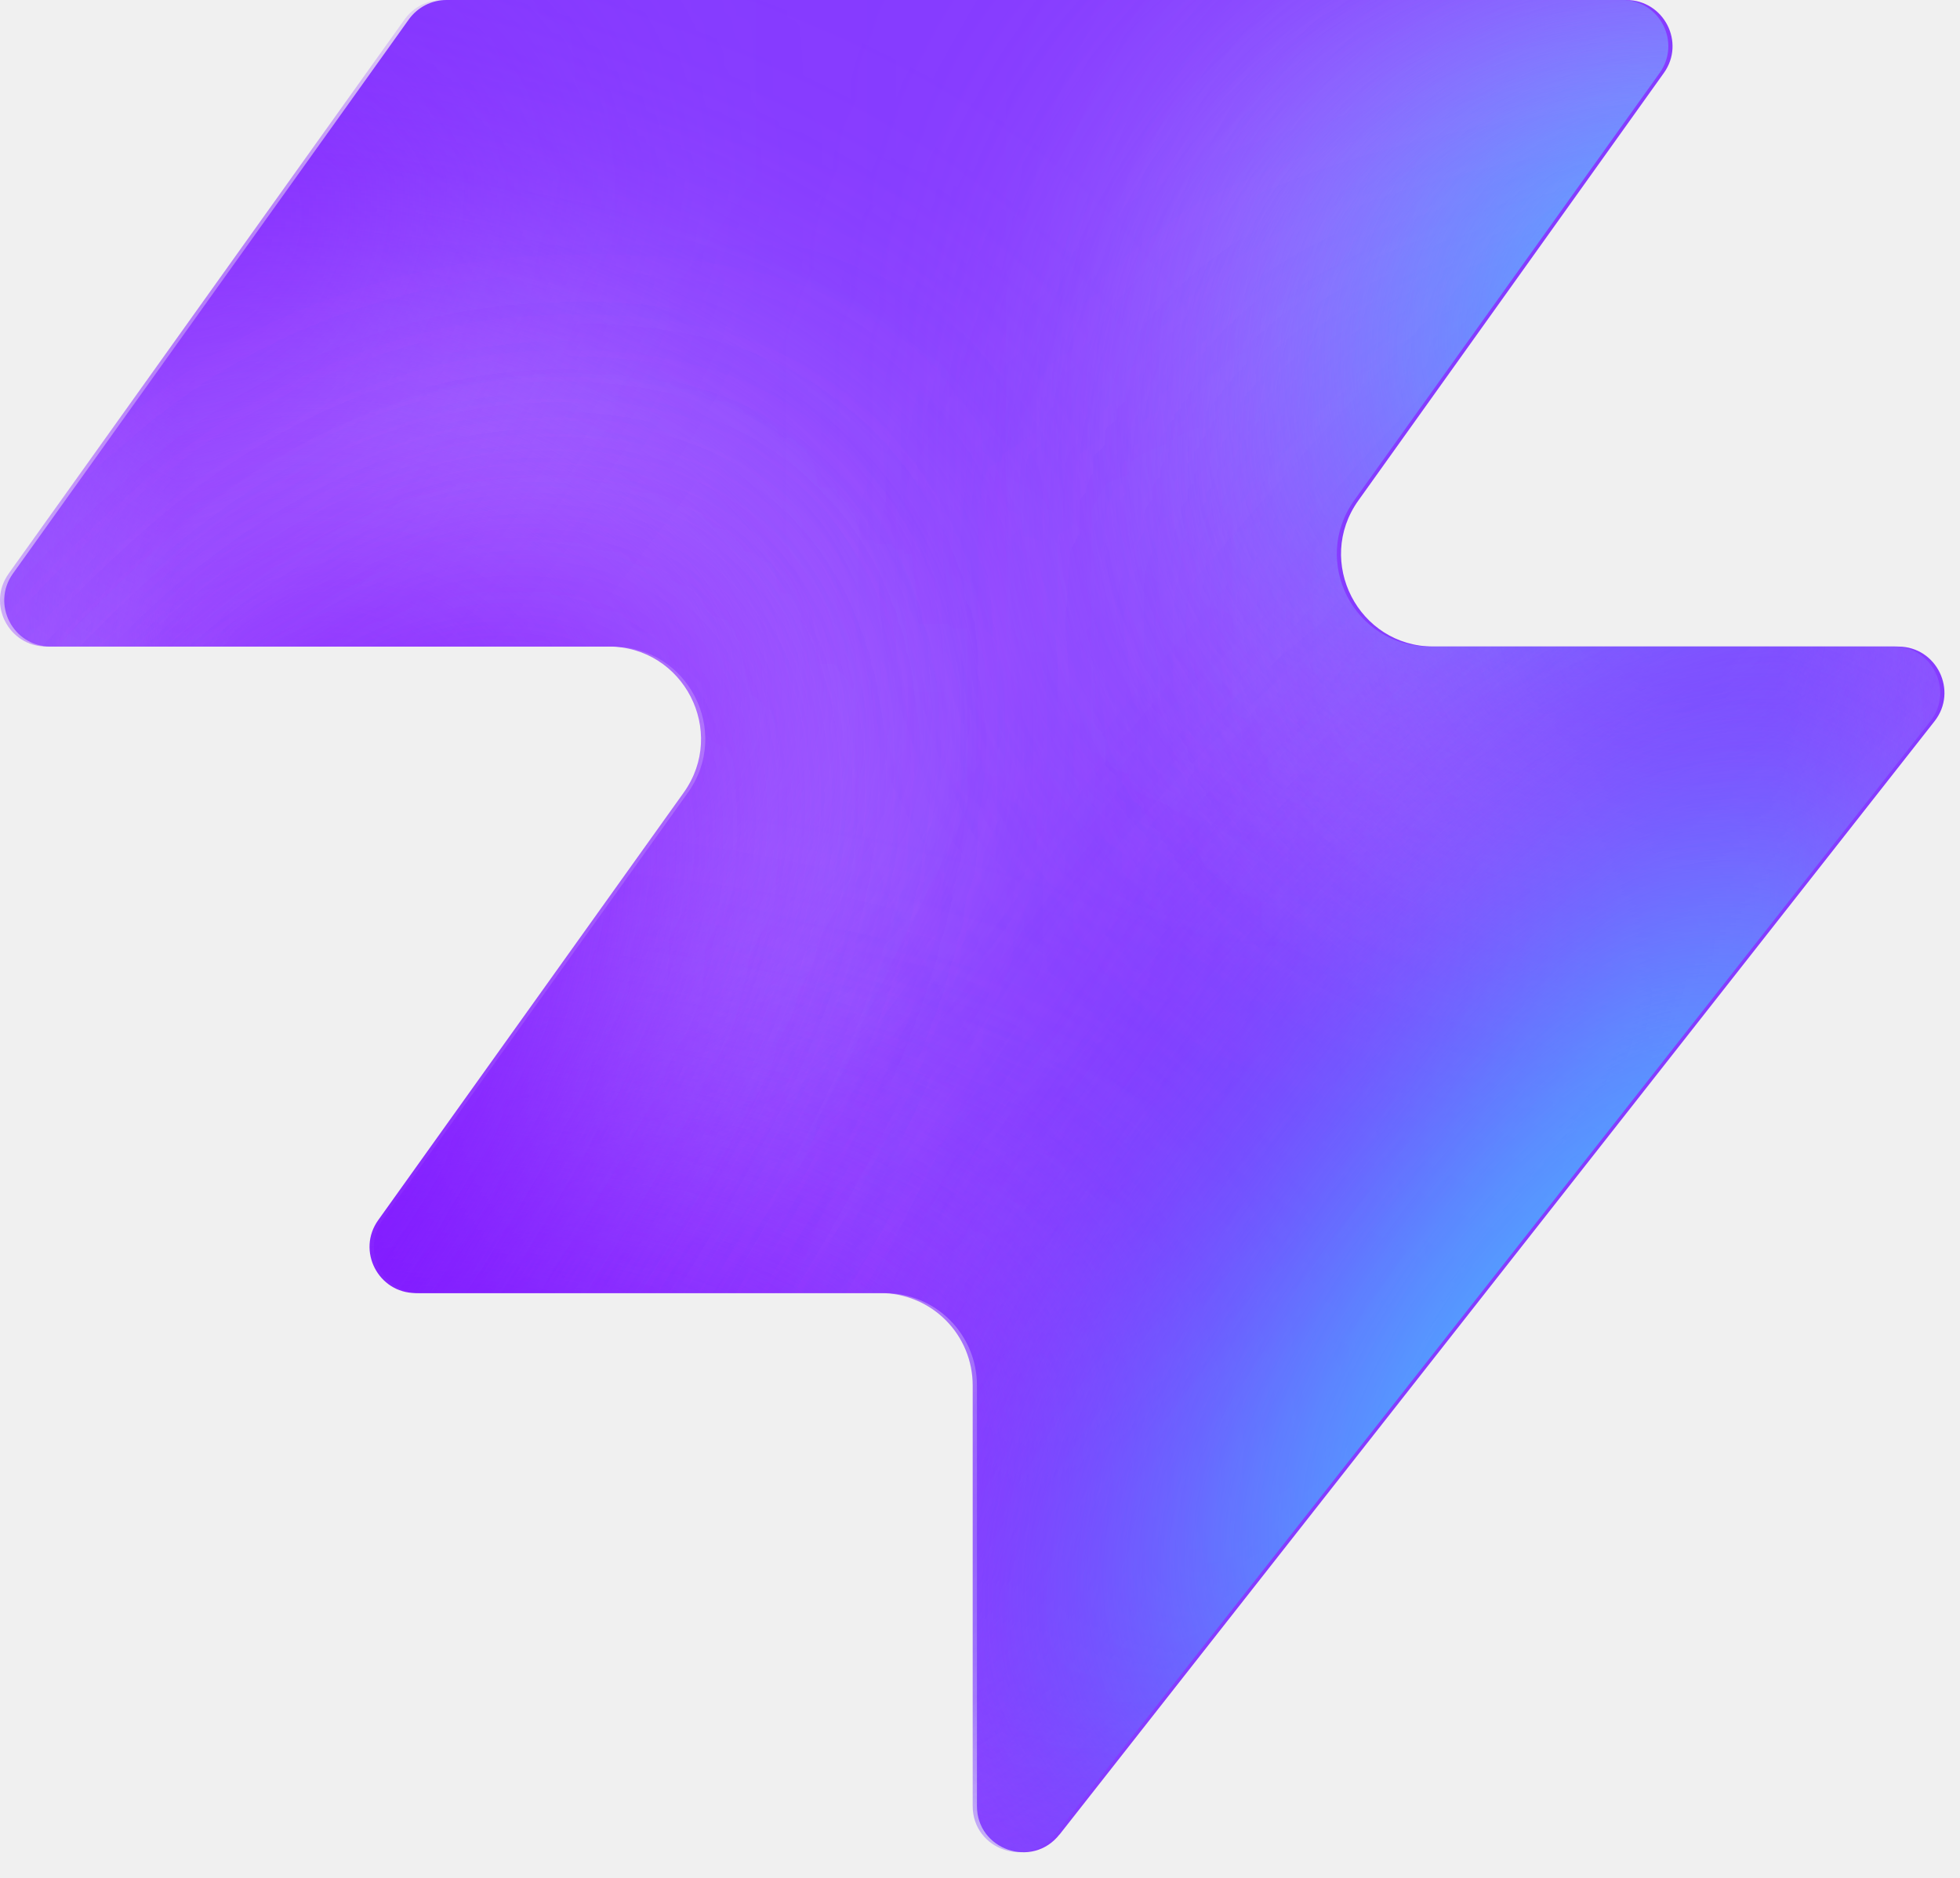
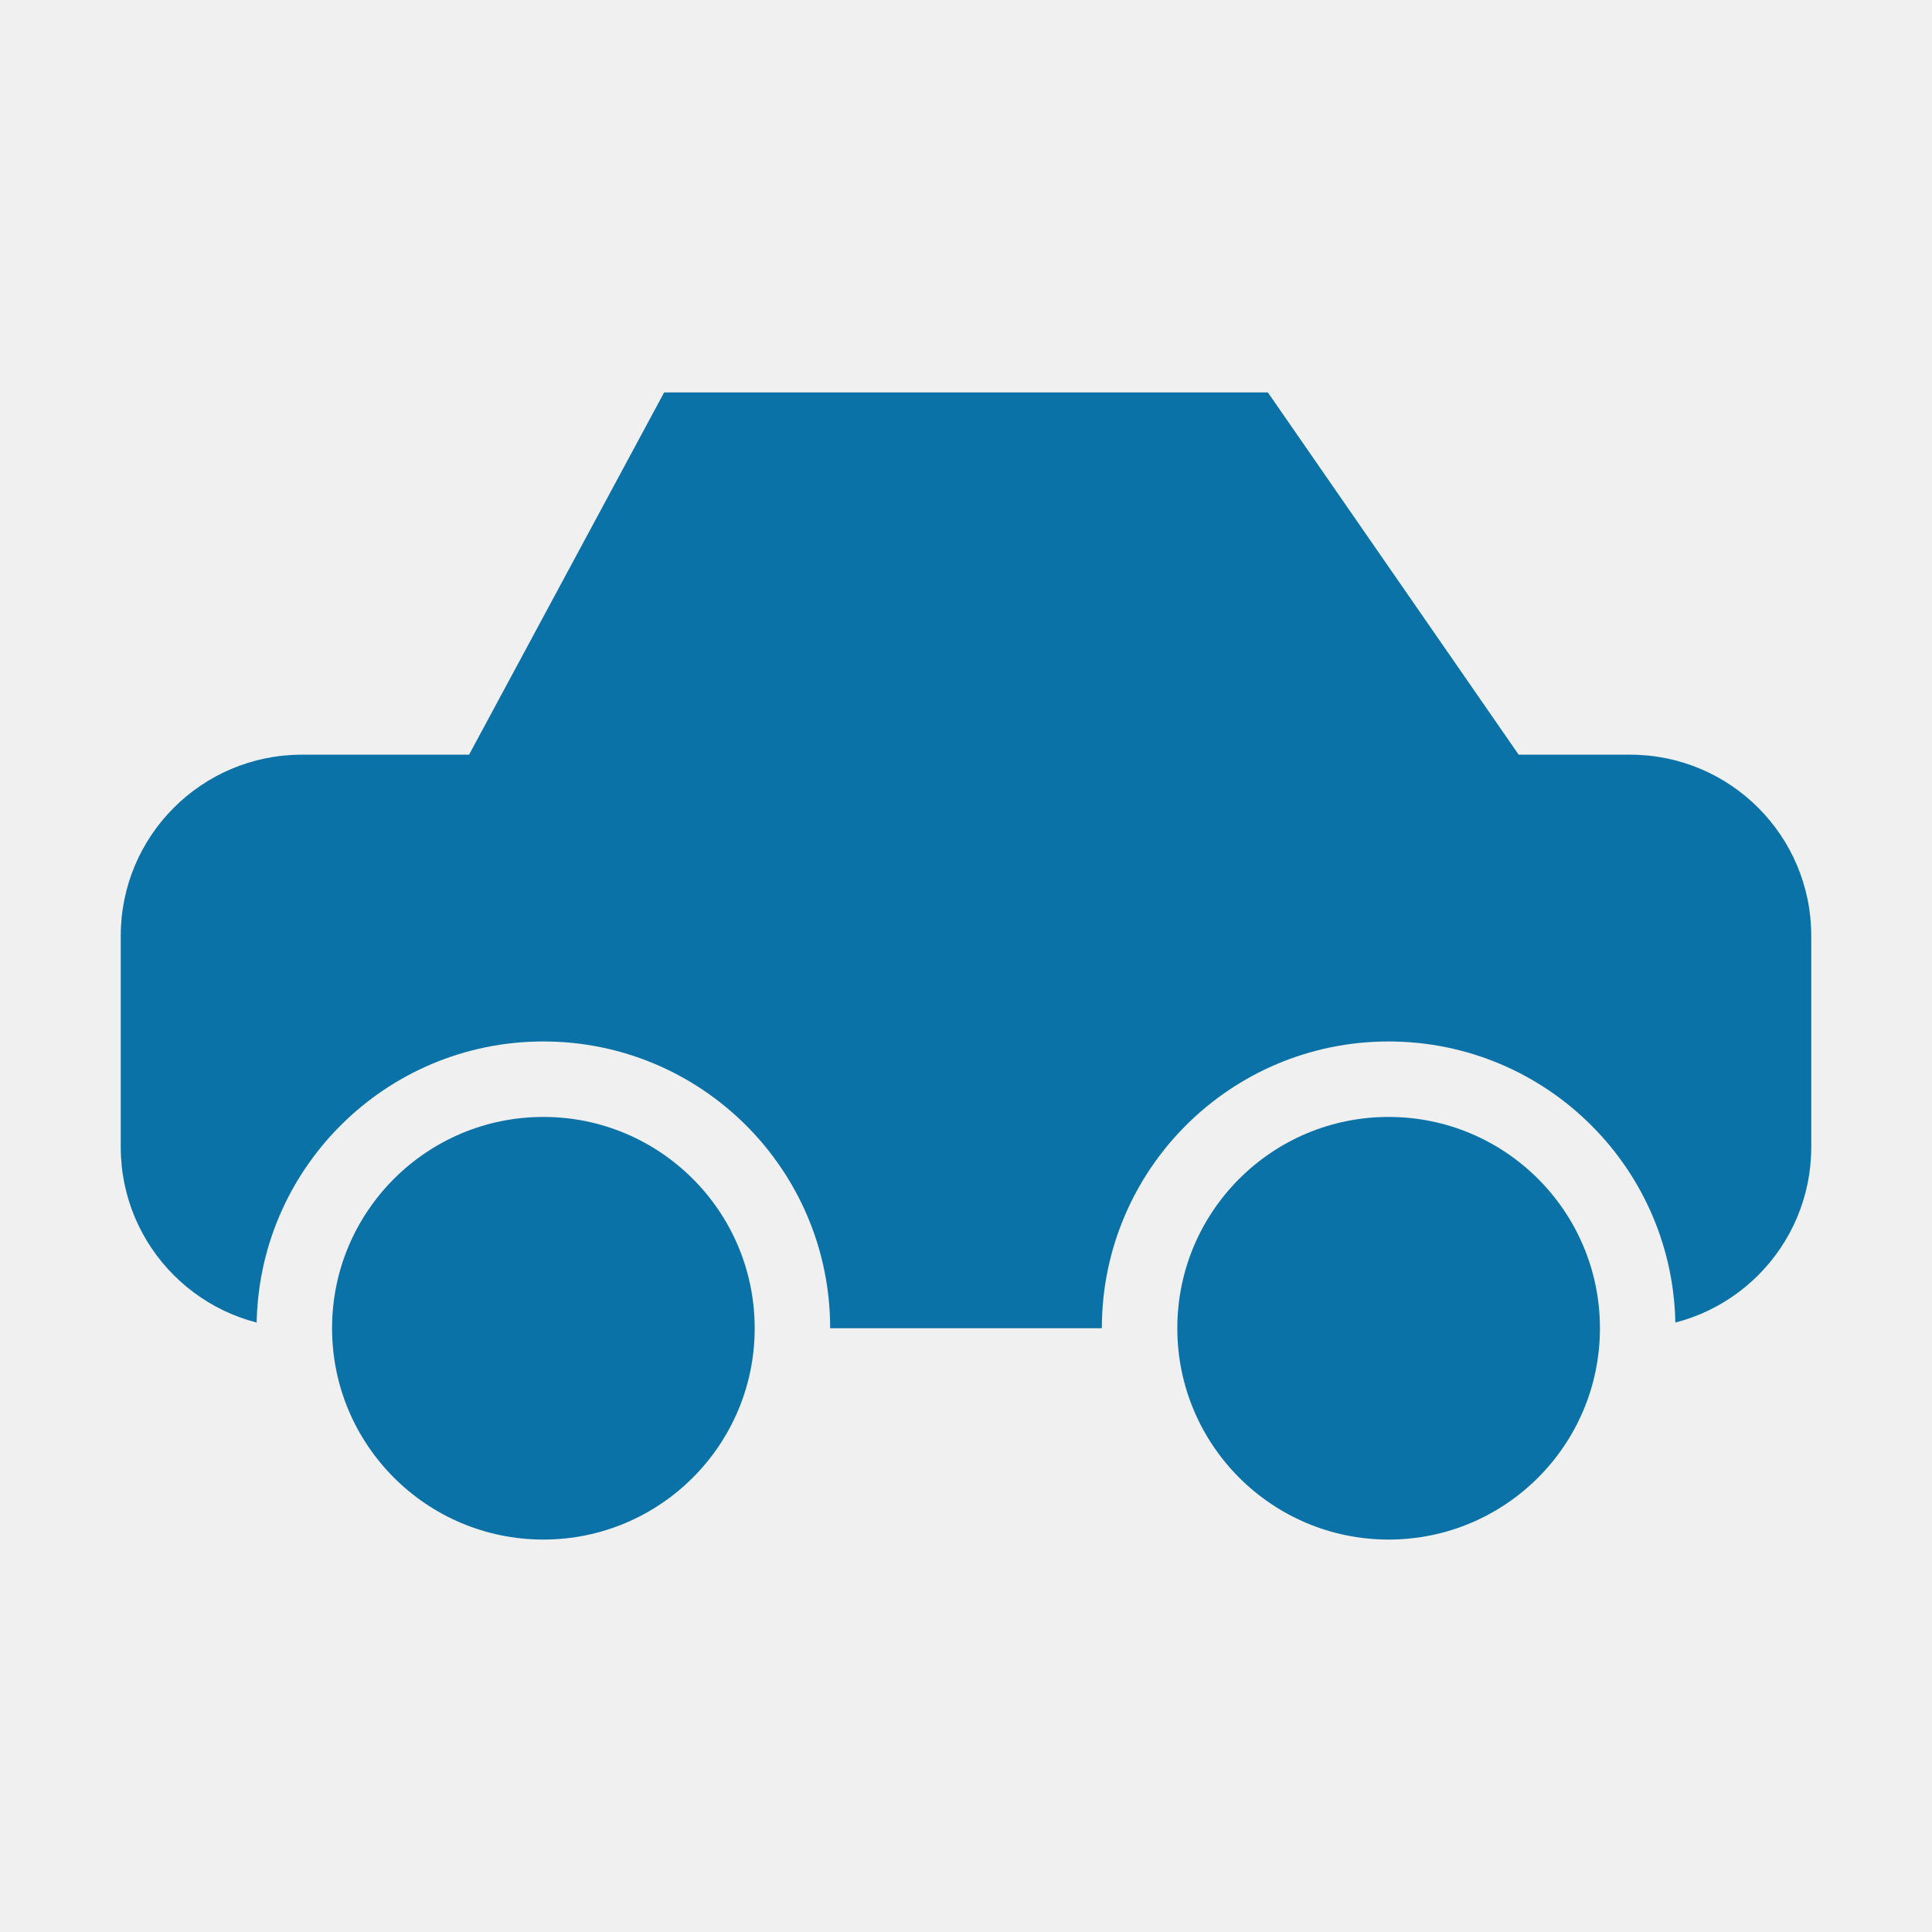
- <svg xmlns="http://www.w3.org/2000/svg" width="48" height="46" fill="none" viewBox="0 0 48 46">
-   <path fill="#863bff" d="M25.946 44.938c-.664.845-2.021.375-2.021-.698V33.937a2.26 2.26 0 0 0-2.262-2.262H10.287c-.92 0-1.456-1.04-.92-1.788l7.48-10.471c1.07-1.497 0-3.578-1.842-3.578H1.237c-.92 0-1.456-1.04-.92-1.788L10.013.474c.214-.297.556-.474.92-.474h28.894c.92 0 1.456 1.04.92 1.788l-7.48 10.471c-1.07 1.498 0 3.579 1.842 3.579h11.377c.943 0 1.473 1.088.89 1.83L25.947 44.94z" style="fill:#863bff;fill:color(display-p3 .525 .23 1);fill-opacity:1" />
-   <mask id="a" width="48" height="46" x="0" y="0" maskUnits="userSpaceOnUse" style="mask-type:alpha">
-     <path fill="#000" d="M25.842 44.938c-.664.844-2.021.375-2.021-.698V33.937a2.26 2.26 0 0 0-2.262-2.262H10.183c-.92 0-1.456-1.04-.92-1.788l7.48-10.471c1.07-1.498 0-3.579-1.842-3.579H1.133c-.92 0-1.456-1.04-.92-1.787L9.91.473c.214-.297.556-.474.92-.474h28.894c.92 0 1.456 1.04.92 1.788l-7.48 10.471c-1.07 1.498 0 3.578 1.842 3.578h11.377c.943 0 1.473 1.088.89 1.832L25.843 44.94z" style="fill:#000;fill-opacity:1" />
-   </mask>
-   <g mask="url(#a)">
-     <g filter="url(#b)">
-       <ellipse cx="5.508" cy="14.704" fill="#ede6ff" rx="5.508" ry="14.704" style="fill:#ede6ff;fill:color(display-p3 .927 .903 1);fill-opacity:1" transform="matrix(.00324 1 1 -.00324 -4.47 31.516)" />
+ <svg xmlns="http://www.w3.org/2000/svg" viewBox="0 0 64 64">
+   <defs>
+     <mask id="gap">
+       <rect width="64" height="64" fill="#fff" />
+       <circle cx="18" cy="44" r="9.5" fill="#000" />
+       <circle cx="46" cy="44" r="9.5" fill="#000" />
+     </mask>
+   </defs>
+   <g fill="#0b72a8">
+     <g mask="url(#gap)">
+       <rect x="4" y="25" width="56" height="19" rx="6" />
+       <path d="M15 26 L22 13 H42 L51 26 Z" />
    </g>
-     <g filter="url(#c)">
-       <ellipse cx="10.399" cy="29.851" fill="#ede6ff" rx="10.399" ry="29.851" style="fill:#ede6ff;fill:color(display-p3 .927 .903 1);fill-opacity:1" transform="matrix(.00324 1 1 -.00324 -39.328 7.883)" />
-     </g>
-     <g filter="url(#d)">
-       <ellipse cx="5.508" cy="30.487" fill="#7e14ff" rx="5.508" ry="30.487" style="fill:#7e14ff;fill:color(display-p3 .492 .077 1);fill-opacity:1" transform="rotate(89.814 -25.913 -14.639)scale(1 -1)" />
-     </g>
-     <g filter="url(#e)">
-       <ellipse cx="5.508" cy="30.599" fill="#7e14ff" rx="5.508" ry="30.599" style="fill:#7e14ff;fill:color(display-p3 .492 .077 1);fill-opacity:1" transform="rotate(89.814 -32.644 -3.334)scale(1 -1)" />
-     </g>
-     <g filter="url(#f)">
-       <ellipse cx="5.508" cy="30.599" fill="#7e14ff" rx="5.508" ry="30.599" style="fill:#7e14ff;fill:color(display-p3 .492 .077 1);fill-opacity:1" transform="matrix(.00324 1 1 -.00324 -34.34 30.47)" />
-     </g>
-     <g filter="url(#g)">
-       <ellipse cx="14.072" cy="22.078" fill="#ede6ff" rx="14.072" ry="22.078" style="fill:#ede6ff;fill:color(display-p3 .927 .903 1);fill-opacity:1" transform="rotate(93.35 24.506 48.493)scale(-1 1)" />
-     </g>
-     <g filter="url(#h)">
-       <ellipse cx="3.47" cy="21.501" fill="#7e14ff" rx="3.47" ry="21.501" style="fill:#7e14ff;fill:color(display-p3 .492 .077 1);fill-opacity:1" transform="rotate(89.009 28.708 47.59)scale(-1 1)" />
-     </g>
-     <g filter="url(#i)">
-       <ellipse cx="3.47" cy="21.501" fill="#7e14ff" rx="3.47" ry="21.501" style="fill:#7e14ff;fill:color(display-p3 .492 .077 1);fill-opacity:1" transform="rotate(89.009 28.708 47.59)scale(-1 1)" />
-     </g>
-     <g filter="url(#j)">
-       <ellipse cx=".387" cy="8.972" fill="#7e14ff" rx="4.407" ry="29.108" style="fill:#7e14ff;fill:color(display-p3 .492 .077 1);fill-opacity:1" transform="rotate(39.51 .387 8.972)" />
-     </g>
-     <g filter="url(#k)">
-       <ellipse cx="47.523" cy="-6.092" fill="#7e14ff" rx="4.407" ry="29.108" style="fill:#7e14ff;fill:color(display-p3 .492 .077 1);fill-opacity:1" transform="rotate(37.892 47.523 -6.092)" />
-     </g>
-     <g filter="url(#l)">
-       <ellipse cx="41.412" cy="6.333" fill="#47bfff" rx="5.971" ry="9.665" style="fill:#47bfff;fill:color(display-p3 .28 .748 1);fill-opacity:1" transform="rotate(37.892 41.412 6.333)" />
-     </g>
-     <g filter="url(#m)">
-       <ellipse cx="-1.879" cy="38.332" fill="#7e14ff" rx="4.407" ry="29.108" style="fill:#7e14ff;fill:color(display-p3 .492 .077 1);fill-opacity:1" transform="rotate(37.892 -1.88 38.332)" />
-     </g>
-     <g filter="url(#n)">
-       <ellipse cx="-1.879" cy="38.332" fill="#7e14ff" rx="4.407" ry="29.108" style="fill:#7e14ff;fill:color(display-p3 .492 .077 1);fill-opacity:1" transform="rotate(37.892 -1.88 38.332)" />
-     </g>
-     <g filter="url(#o)">
-       <ellipse cx="35.651" cy="29.907" fill="#7e14ff" rx="4.407" ry="29.108" style="fill:#7e14ff;fill:color(display-p3 .492 .077 1);fill-opacity:1" transform="rotate(37.892 35.651 29.907)" />
-     </g>
-     <g filter="url(#p)">
-       <ellipse cx="38.418" cy="32.4" fill="#47bfff" rx="5.971" ry="15.297" style="fill:#47bfff;fill:color(display-p3 .28 .748 1);fill-opacity:1" transform="rotate(37.892 38.418 32.4)" />
-     </g>
+     <circle cx="18" cy="44" r="7" />
+     <circle cx="46" cy="44" r="7" />
  </g>
-   <defs>
-     <filter id="b" width="60.045" height="41.654" x="-19.77" y="16.149" color-interpolation-filters="sRGB" filterUnits="userSpaceOnUse">
-       <feFlood flood-opacity="0" result="BackgroundImageFix" />
-       <feBlend in="SourceGraphic" in2="BackgroundImageFix" result="shape" />
-       <feGaussianBlur result="effect1_foregroundBlur_2002_17158" stdDeviation="7.659" />
-     </filter>
-     <filter id="c" width="90.34" height="51.437" x="-54.613" y="-7.533" color-interpolation-filters="sRGB" filterUnits="userSpaceOnUse">
-       <feFlood flood-opacity="0" result="BackgroundImageFix" />
-       <feBlend in="SourceGraphic" in2="BackgroundImageFix" result="shape" />
-       <feGaussianBlur result="effect1_foregroundBlur_2002_17158" stdDeviation="7.659" />
-     </filter>
-     <filter id="d" width="79.355" height="29.4" x="-49.64" y="2.03" color-interpolation-filters="sRGB" filterUnits="userSpaceOnUse">
-       <feFlood flood-opacity="0" result="BackgroundImageFix" />
-       <feBlend in="SourceGraphic" in2="BackgroundImageFix" result="shape" />
-       <feGaussianBlur result="effect1_foregroundBlur_2002_17158" stdDeviation="4.596" />
-     </filter>
-     <filter id="e" width="79.579" height="29.4" x="-45.045" y="20.029" color-interpolation-filters="sRGB" filterUnits="userSpaceOnUse">
-       <feFlood flood-opacity="0" result="BackgroundImageFix" />
-       <feBlend in="SourceGraphic" in2="BackgroundImageFix" result="shape" />
-       <feGaussianBlur result="effect1_foregroundBlur_2002_17158" stdDeviation="4.596" />
-     </filter>
-     <filter id="f" width="79.579" height="29.4" x="-43.513" y="21.178" color-interpolation-filters="sRGB" filterUnits="userSpaceOnUse">
-       <feFlood flood-opacity="0" result="BackgroundImageFix" />
-       <feBlend in="SourceGraphic" in2="BackgroundImageFix" result="shape" />
-       <feGaussianBlur result="effect1_foregroundBlur_2002_17158" stdDeviation="4.596" />
-     </filter>
-     <filter id="g" width="74.749" height="58.852" x="15.756" y="-17.901" color-interpolation-filters="sRGB" filterUnits="userSpaceOnUse">
-       <feFlood flood-opacity="0" result="BackgroundImageFix" />
-       <feBlend in="SourceGraphic" in2="BackgroundImageFix" result="shape" />
-       <feGaussianBlur result="effect1_foregroundBlur_2002_17158" stdDeviation="7.659" />
-     </filter>
-     <filter id="h" width="61.377" height="25.362" x="23.548" y="2.284" color-interpolation-filters="sRGB" filterUnits="userSpaceOnUse">
-       <feFlood flood-opacity="0" result="BackgroundImageFix" />
-       <feBlend in="SourceGraphic" in2="BackgroundImageFix" result="shape" />
-       <feGaussianBlur result="effect1_foregroundBlur_2002_17158" stdDeviation="4.596" />
-     </filter>
-     <filter id="i" width="61.377" height="25.362" x="23.548" y="2.284" color-interpolation-filters="sRGB" filterUnits="userSpaceOnUse">
-       <feFlood flood-opacity="0" result="BackgroundImageFix" />
-       <feBlend in="SourceGraphic" in2="BackgroundImageFix" result="shape" />
-       <feGaussianBlur result="effect1_foregroundBlur_2002_17158" stdDeviation="4.596" />
-     </filter>
-     <filter id="j" width="56.045" height="63.649" x="-27.636" y="-22.853" color-interpolation-filters="sRGB" filterUnits="userSpaceOnUse">
-       <feFlood flood-opacity="0" result="BackgroundImageFix" />
-       <feBlend in="SourceGraphic" in2="BackgroundImageFix" result="shape" />
-       <feGaussianBlur result="effect1_foregroundBlur_2002_17158" stdDeviation="4.596" />
-     </filter>
-     <filter id="k" width="54.814" height="64.646" x="20.116" y="-38.415" color-interpolation-filters="sRGB" filterUnits="userSpaceOnUse">
-       <feFlood flood-opacity="0" result="BackgroundImageFix" />
-       <feBlend in="SourceGraphic" in2="BackgroundImageFix" result="shape" />
-       <feGaussianBlur result="effect1_foregroundBlur_2002_17158" stdDeviation="4.596" />
-     </filter>
-     <filter id="l" width="33.541" height="35.313" x="24.641" y="-11.323" color-interpolation-filters="sRGB" filterUnits="userSpaceOnUse">
-       <feFlood flood-opacity="0" result="BackgroundImageFix" />
-       <feBlend in="SourceGraphic" in2="BackgroundImageFix" result="shape" />
-       <feGaussianBlur result="effect1_foregroundBlur_2002_17158" stdDeviation="4.596" />
-     </filter>
-     <filter id="m" width="54.814" height="64.646" x="-29.286" y="6.009" color-interpolation-filters="sRGB" filterUnits="userSpaceOnUse">
-       <feFlood flood-opacity="0" result="BackgroundImageFix" />
-       <feBlend in="SourceGraphic" in2="BackgroundImageFix" result="shape" />
-       <feGaussianBlur result="effect1_foregroundBlur_2002_17158" stdDeviation="4.596" />
-     </filter>
-     <filter id="n" width="54.814" height="64.646" x="-29.286" y="6.009" color-interpolation-filters="sRGB" filterUnits="userSpaceOnUse">
-       <feFlood flood-opacity="0" result="BackgroundImageFix" />
-       <feBlend in="SourceGraphic" in2="BackgroundImageFix" result="shape" />
-       <feGaussianBlur result="effect1_foregroundBlur_2002_17158" stdDeviation="4.596" />
-     </filter>
-     <filter id="o" width="54.814" height="64.646" x="8.244" y="-2.416" color-interpolation-filters="sRGB" filterUnits="userSpaceOnUse">
-       <feFlood flood-opacity="0" result="BackgroundImageFix" />
-       <feBlend in="SourceGraphic" in2="BackgroundImageFix" result="shape" />
-       <feGaussianBlur result="effect1_foregroundBlur_2002_17158" stdDeviation="4.596" />
-     </filter>
-     <filter id="p" width="39.409" height="43.623" x="18.713" y="10.588" color-interpolation-filters="sRGB" filterUnits="userSpaceOnUse">
-       <feFlood flood-opacity="0" result="BackgroundImageFix" />
-       <feBlend in="SourceGraphic" in2="BackgroundImageFix" result="shape" />
-       <feGaussianBlur result="effect1_foregroundBlur_2002_17158" stdDeviation="4.596" />
-     </filter>
-   </defs>
</svg>
